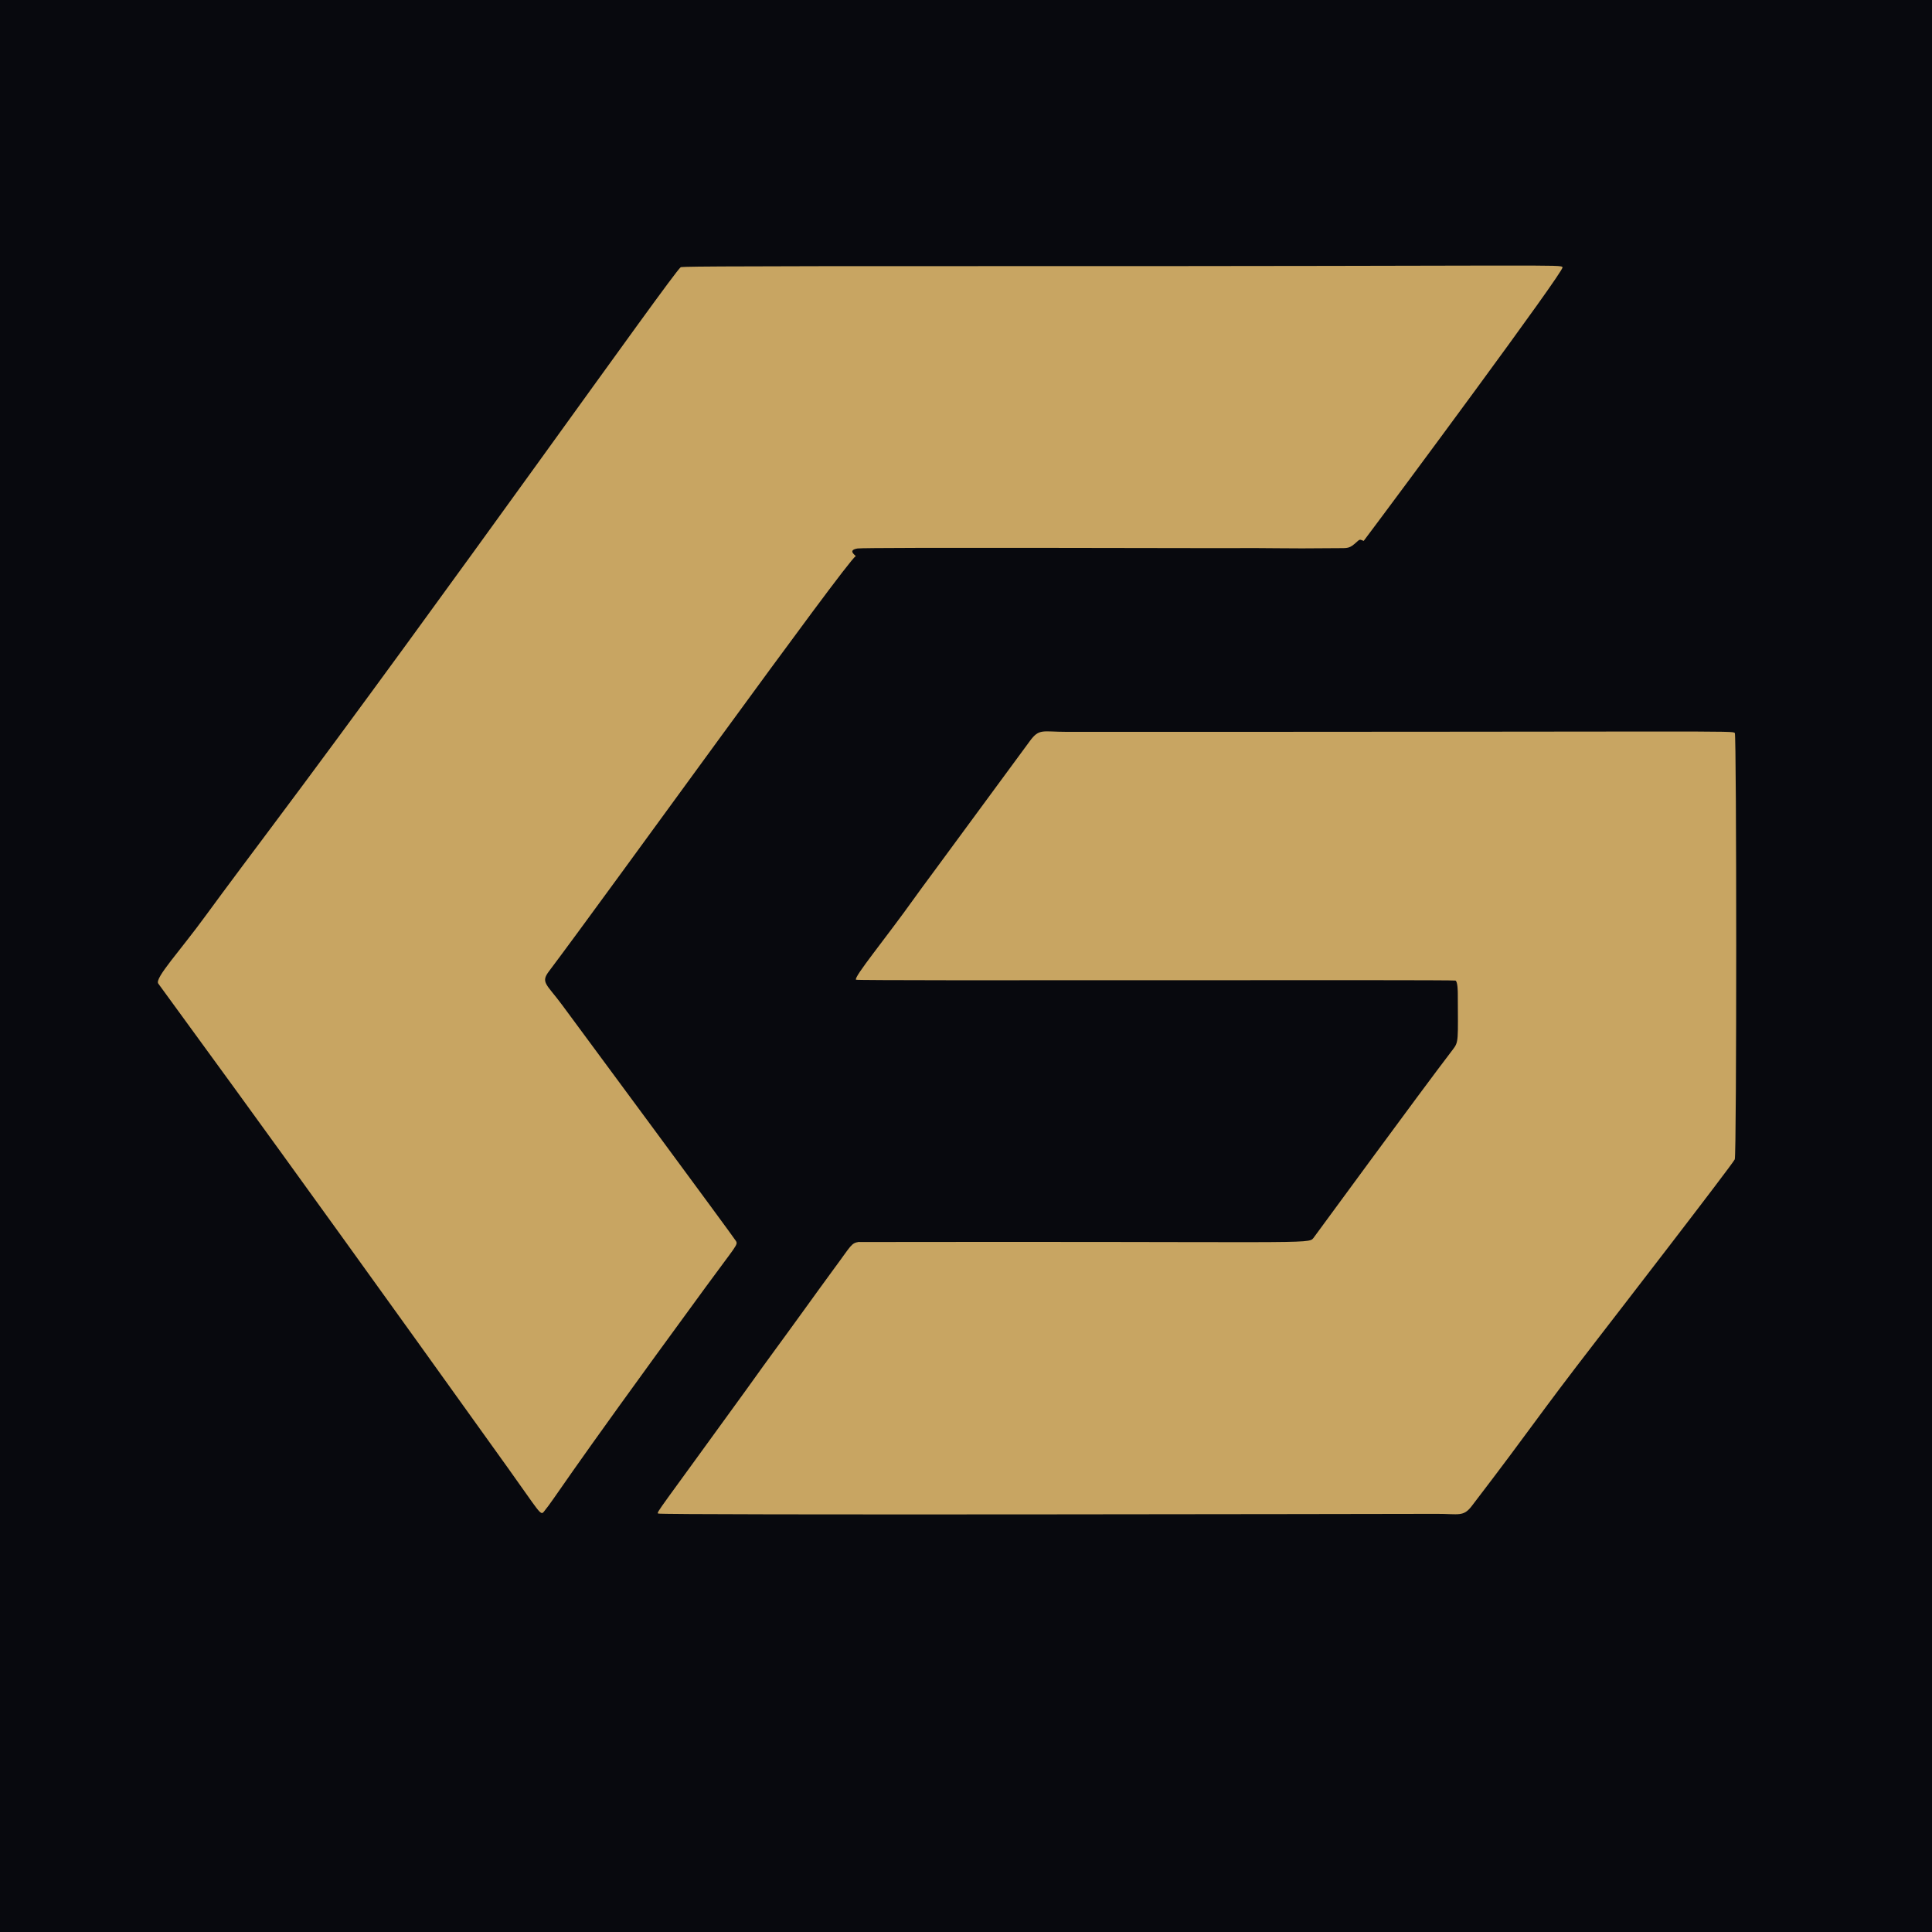
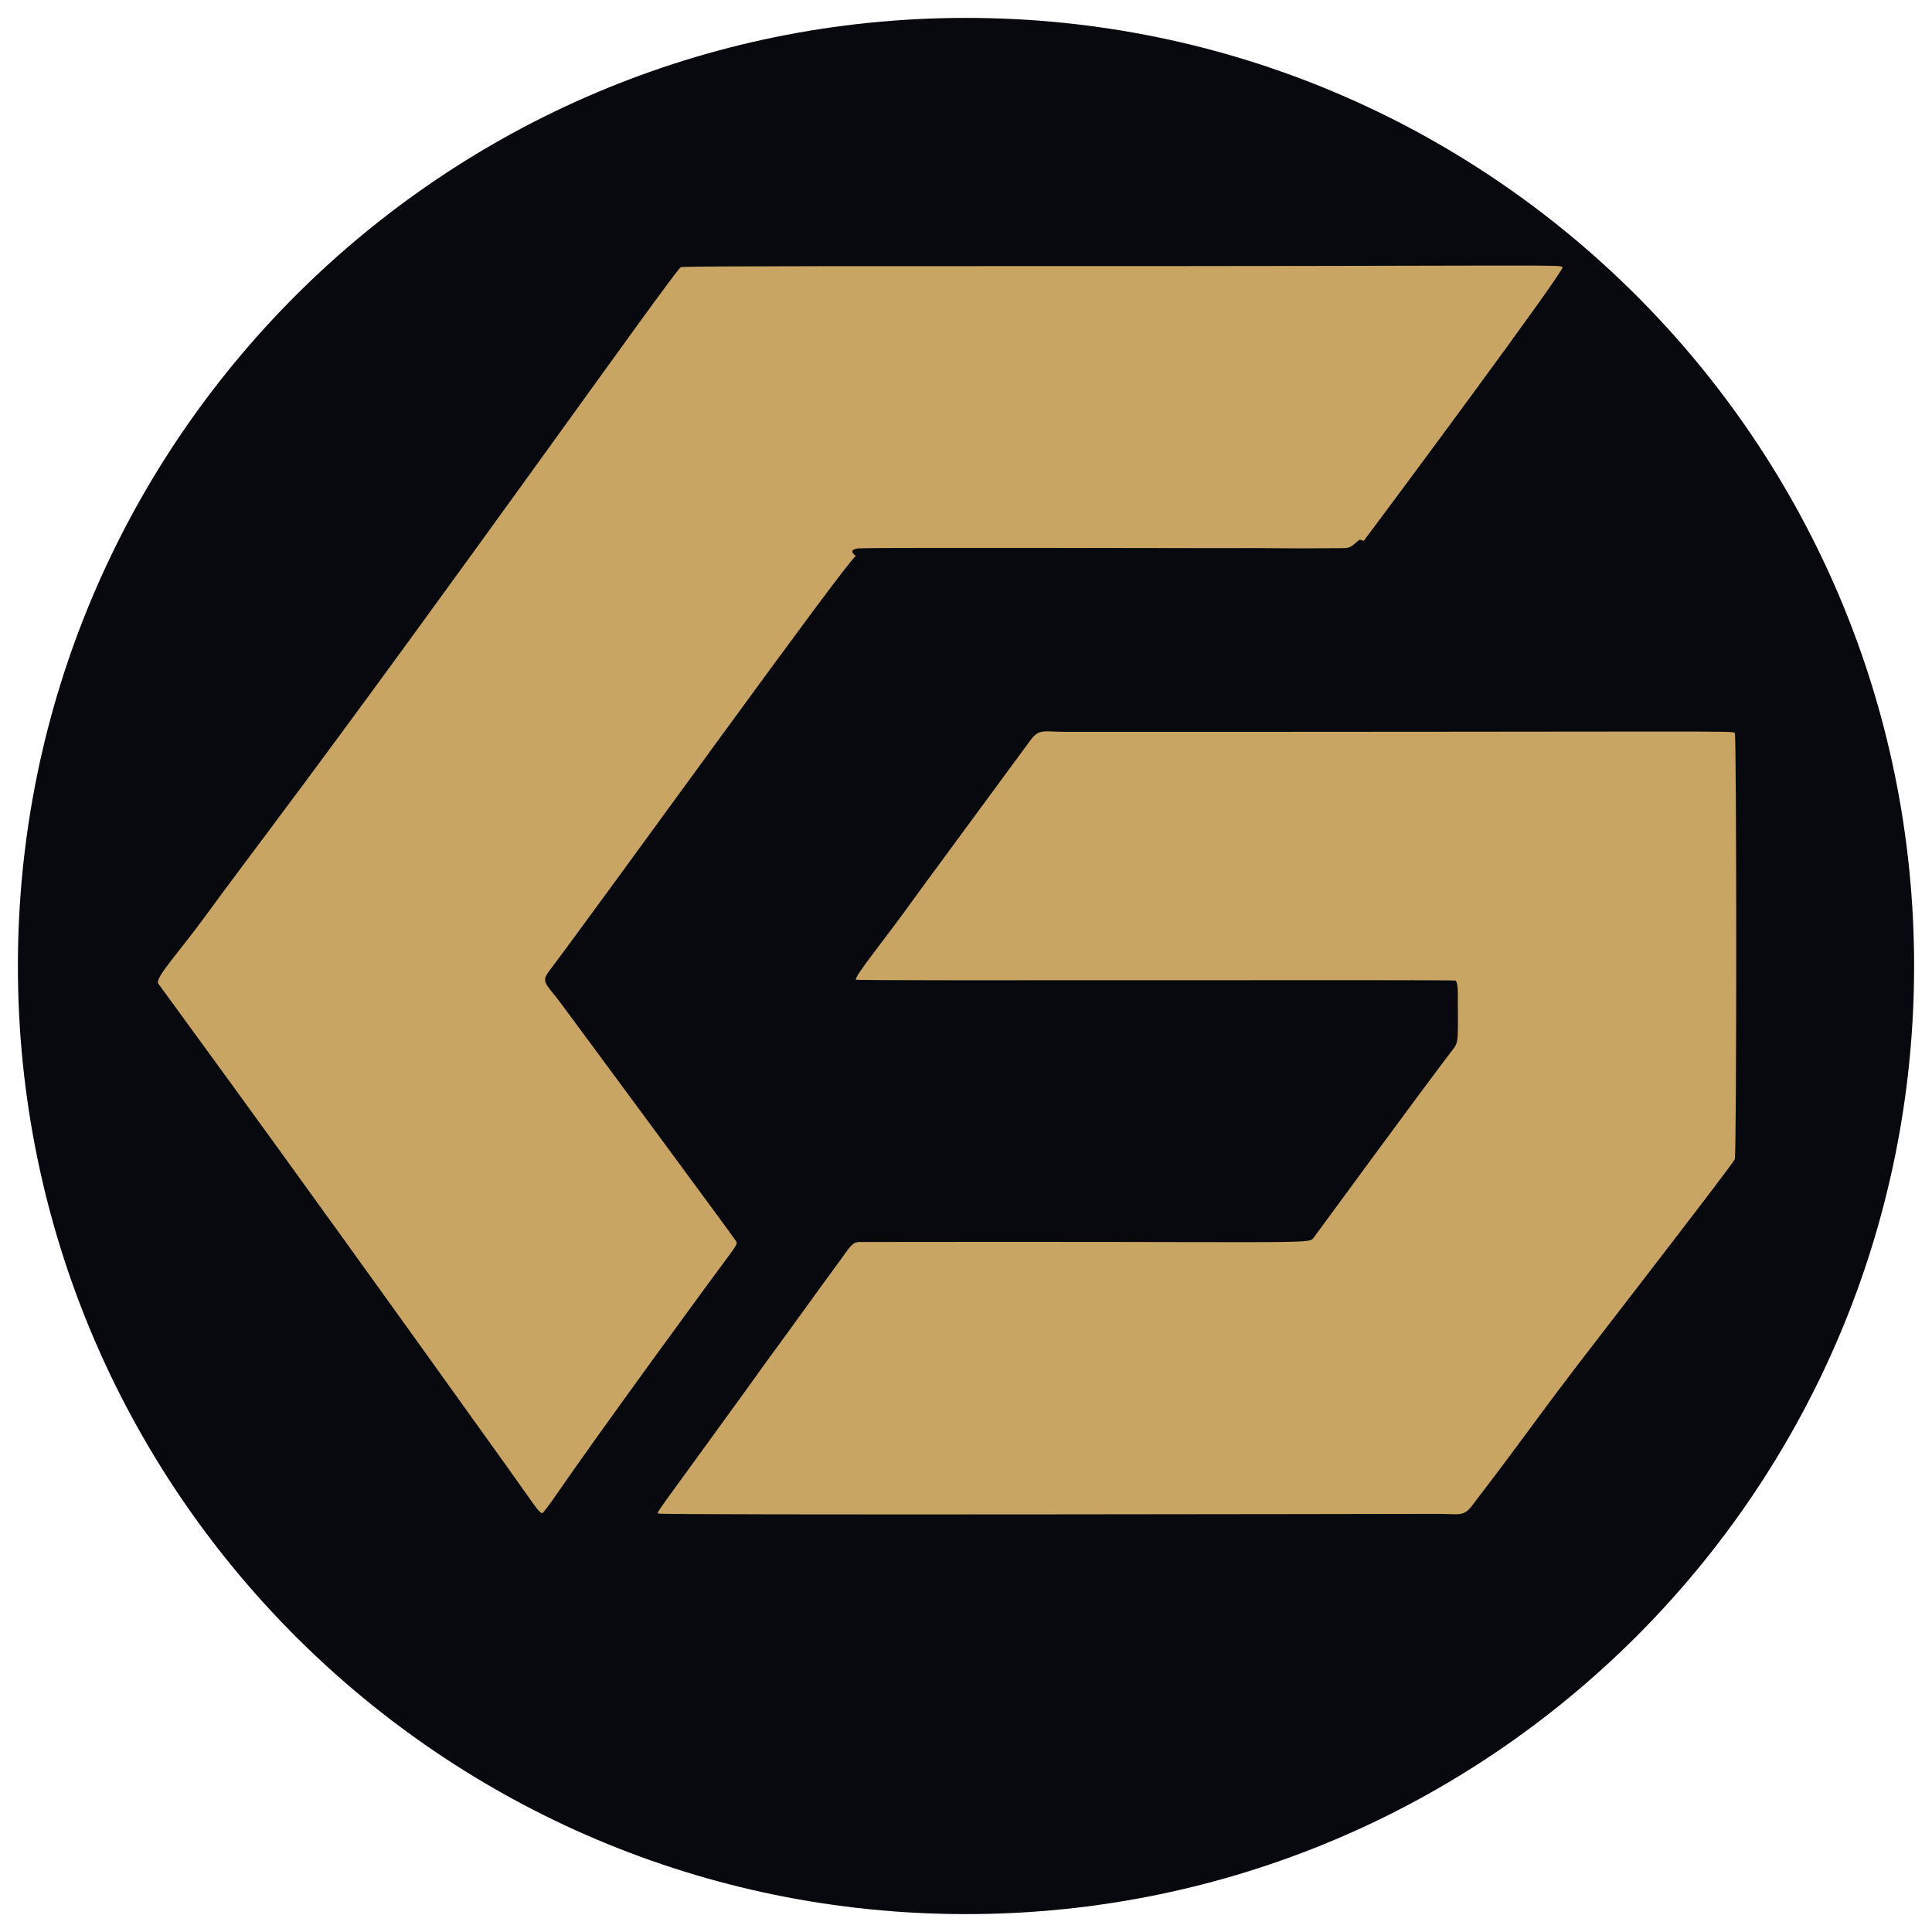
<svg xmlns="http://www.w3.org/2000/svg" viewBox="0 0 1080 1080" role="img" aria-label="Genesis AI">
  <defs>
    <linearGradient id="genesis-gold" x1="0" y1="0" x2="1" y2="0" gradientTransform="matrix(-482.4167,-391.322,391.322,-482.4167,950.9167,888.8333)">
      <stop offset="0" stop-color="#f1d898" />
      <stop offset="1" stop-color="#c8a562" />
    </linearGradient>
  </defs>
-   <rect width="1080" height="1080" fill="#08090e" />
+   <circle cx="540" cy="540" r="530" fill="#08090e" />
  <path fill="url(#genesis-gold)" d="M762.252 302.342c-1.814-.665-1.98-1.071-3.405.243-4.697 4.333-5.15 3.77-11.602 3.842-32.72.366-32.628-.24-65.392-.013-7.03.049-198.233-.533-202.47.187-5.526.938-1.703 3.417-1.016 4.25-5.39 3.335-137.814 187.375-171.522 232.148-4.737 6.292-1.303 7.023 7.518 18.953 7.782 10.526 95.553 129.265 97.042 131.784 1.254 2.122.225 2.316-16.926 25.75-84.126 114.947-82.726 115.958-90.49 125.607-1.876 2.332-2.531-.025-20.22-24.73C135.905 613.825 90.065 552.264 88.45 549.79c-2.013-3.08 12.015-17.99 26.617-38.054 9.454-12.99 32.753-44.08 35.617-47.898 98-130.75 224.87-310.453 229.766-314.392.47-.378.577-.729 181.253-.685 309.98.075 310.928-1.116 311.757.683.963 2.092-93.335 129.288-111.126 152.897ZM480.41 694.285c249.78-.42 251.057 1.375 253.778-2.202 1.954-2.57 58.46-79.896 78.02-105.482 3.28-4.292 2.798-4.712 2.707-31.31-.002-.581-.023-6.708-1.307-7.145-1.812-.617-334.44.263-335.101-.474-1.332-1.488 16.254-22.66 32.848-45.914 5.048-7.074 5.148-6.911 64.35-87.52 5.279-7.187 7.019-5.13 20.719-5.128 371.544.043 371.88-.752 373.36.638 1.002.94 1.068 236.095-.036 238.338-1.608 3.27-70.502 92.415-76.683 100.412-35.756 46.266-34.767 46.9-70.32 93.351-4.746 6.203-7.207 4.38-19.612 4.403-34.831.064-434.137.799-435.254-.176-.885-.772.026-1.13 48.867-68.63 16.66-23.294 16.838-23.13 33.641-46.423 1.245-1.725 12.376-17.153 15.62-21.517 10.064-13.533 9.639-14.589 14.33-15.312Z" />
</svg>
